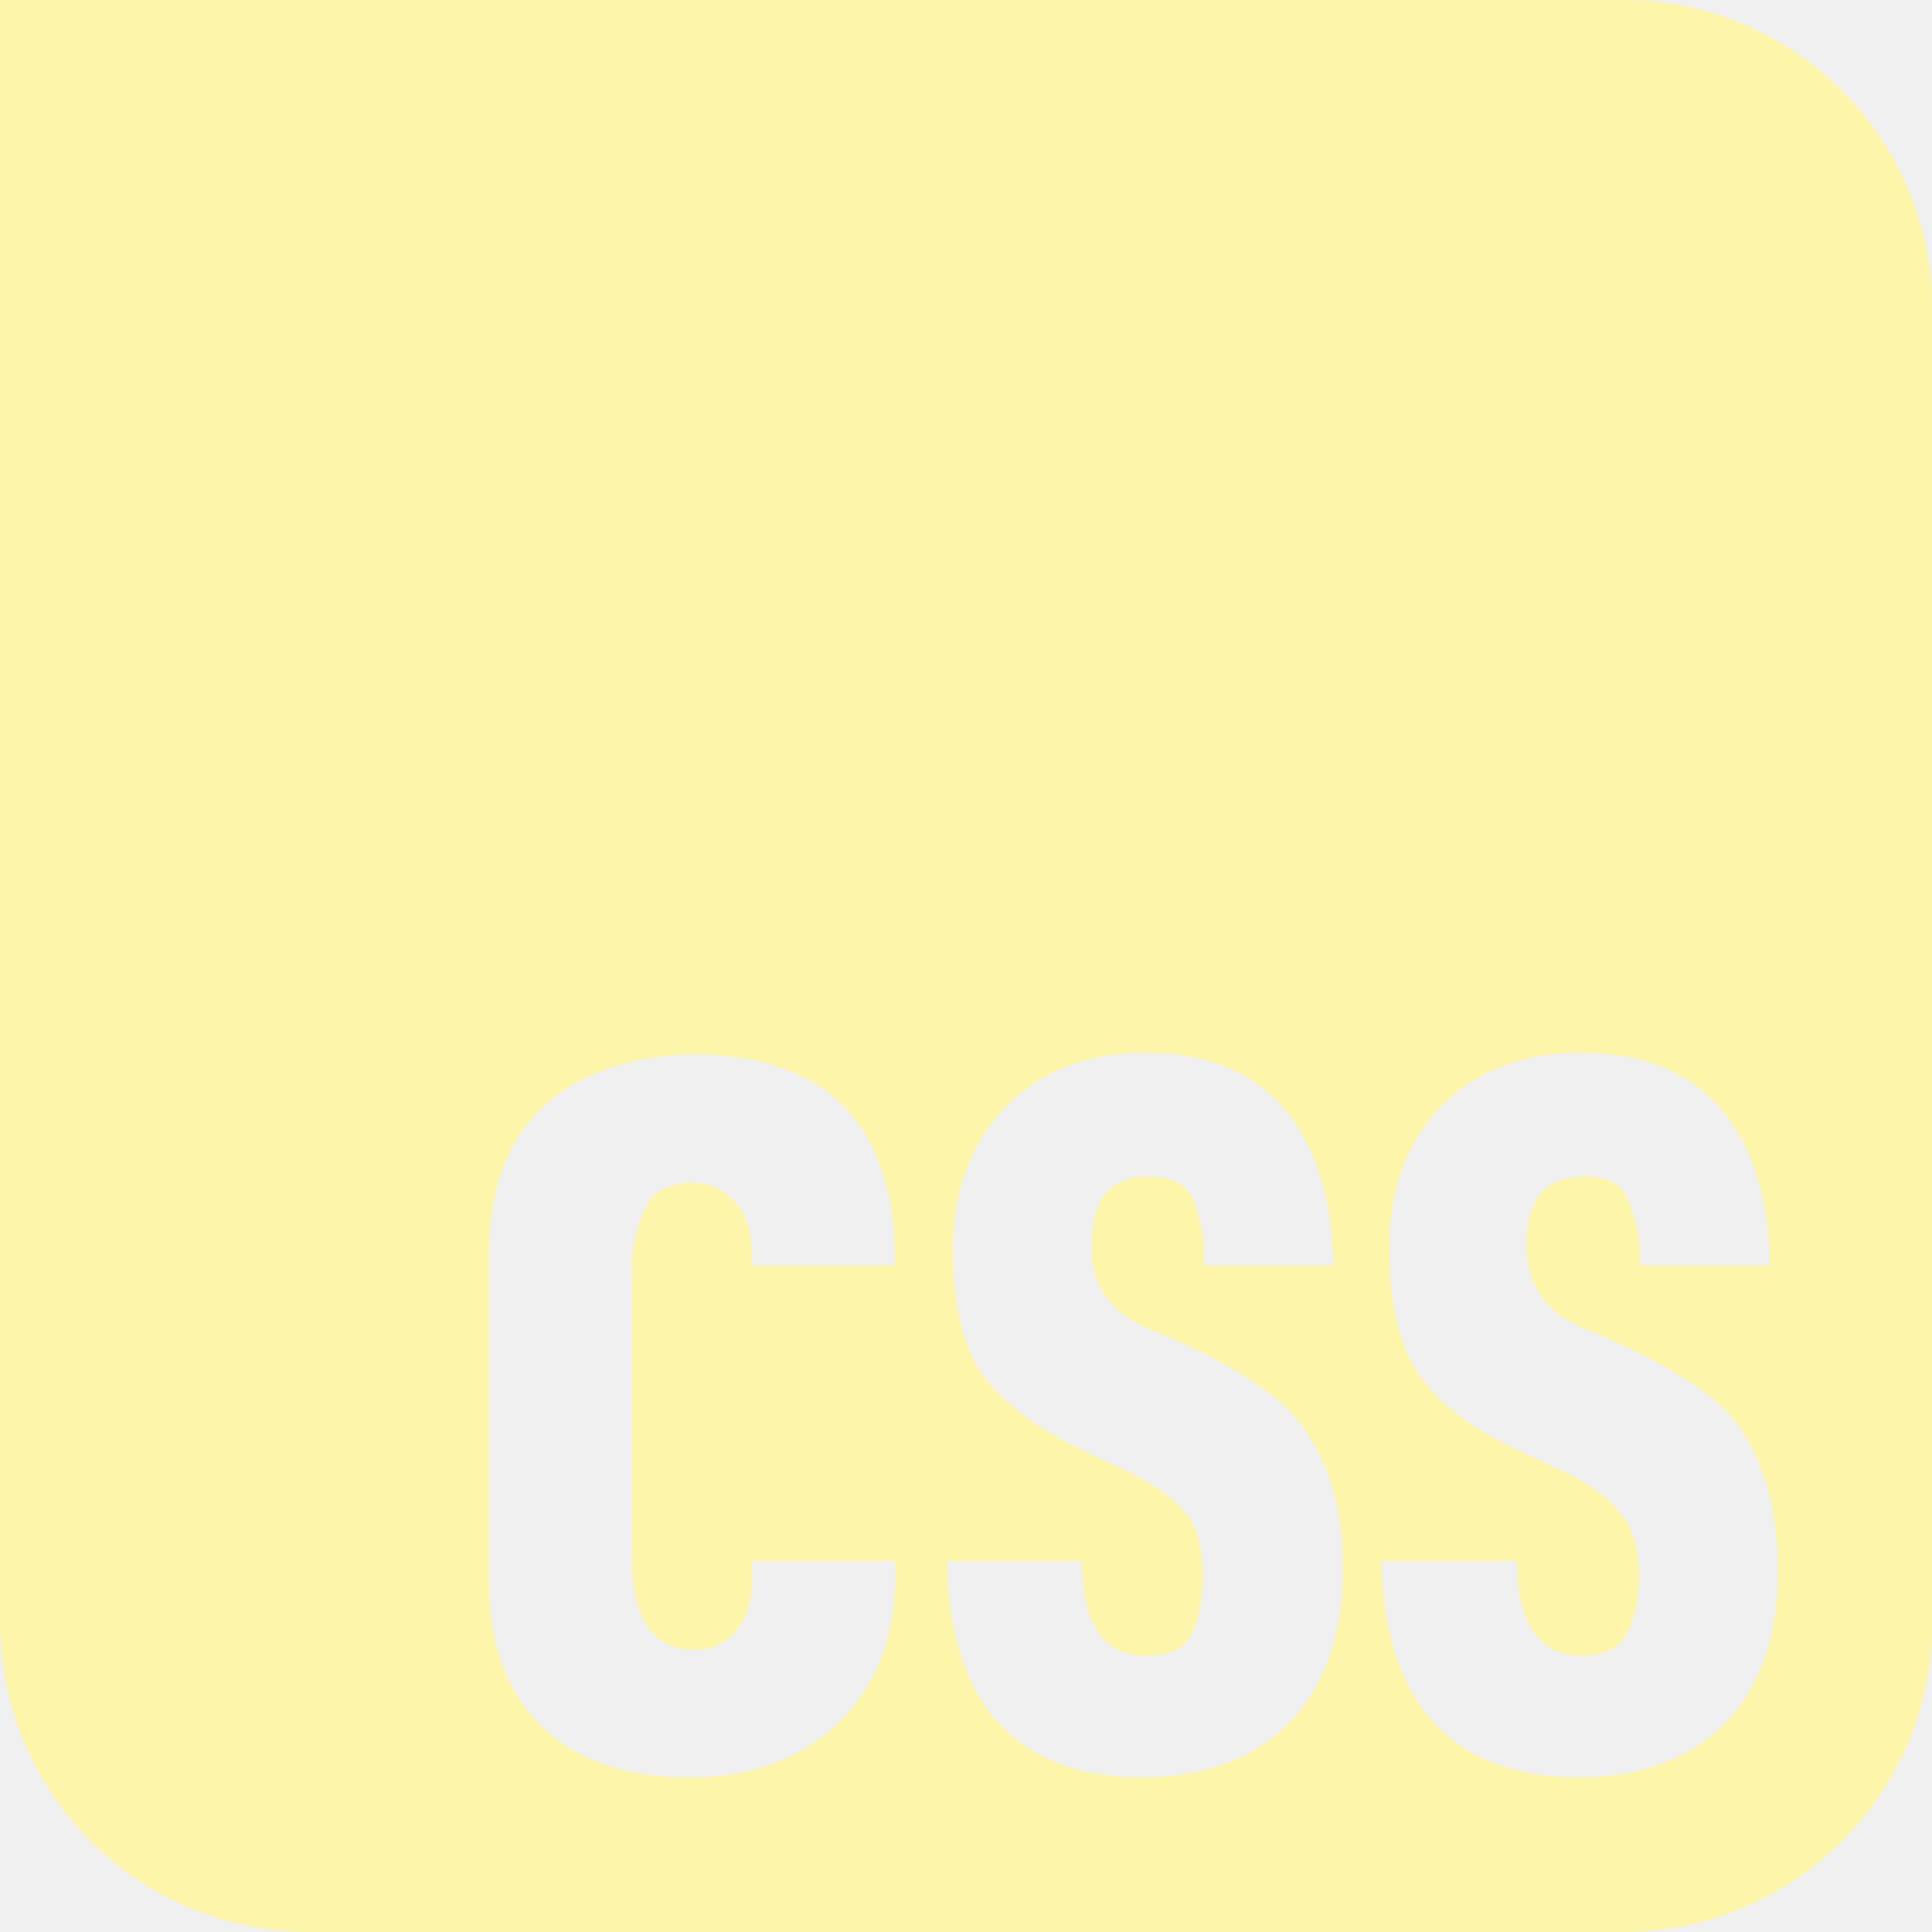
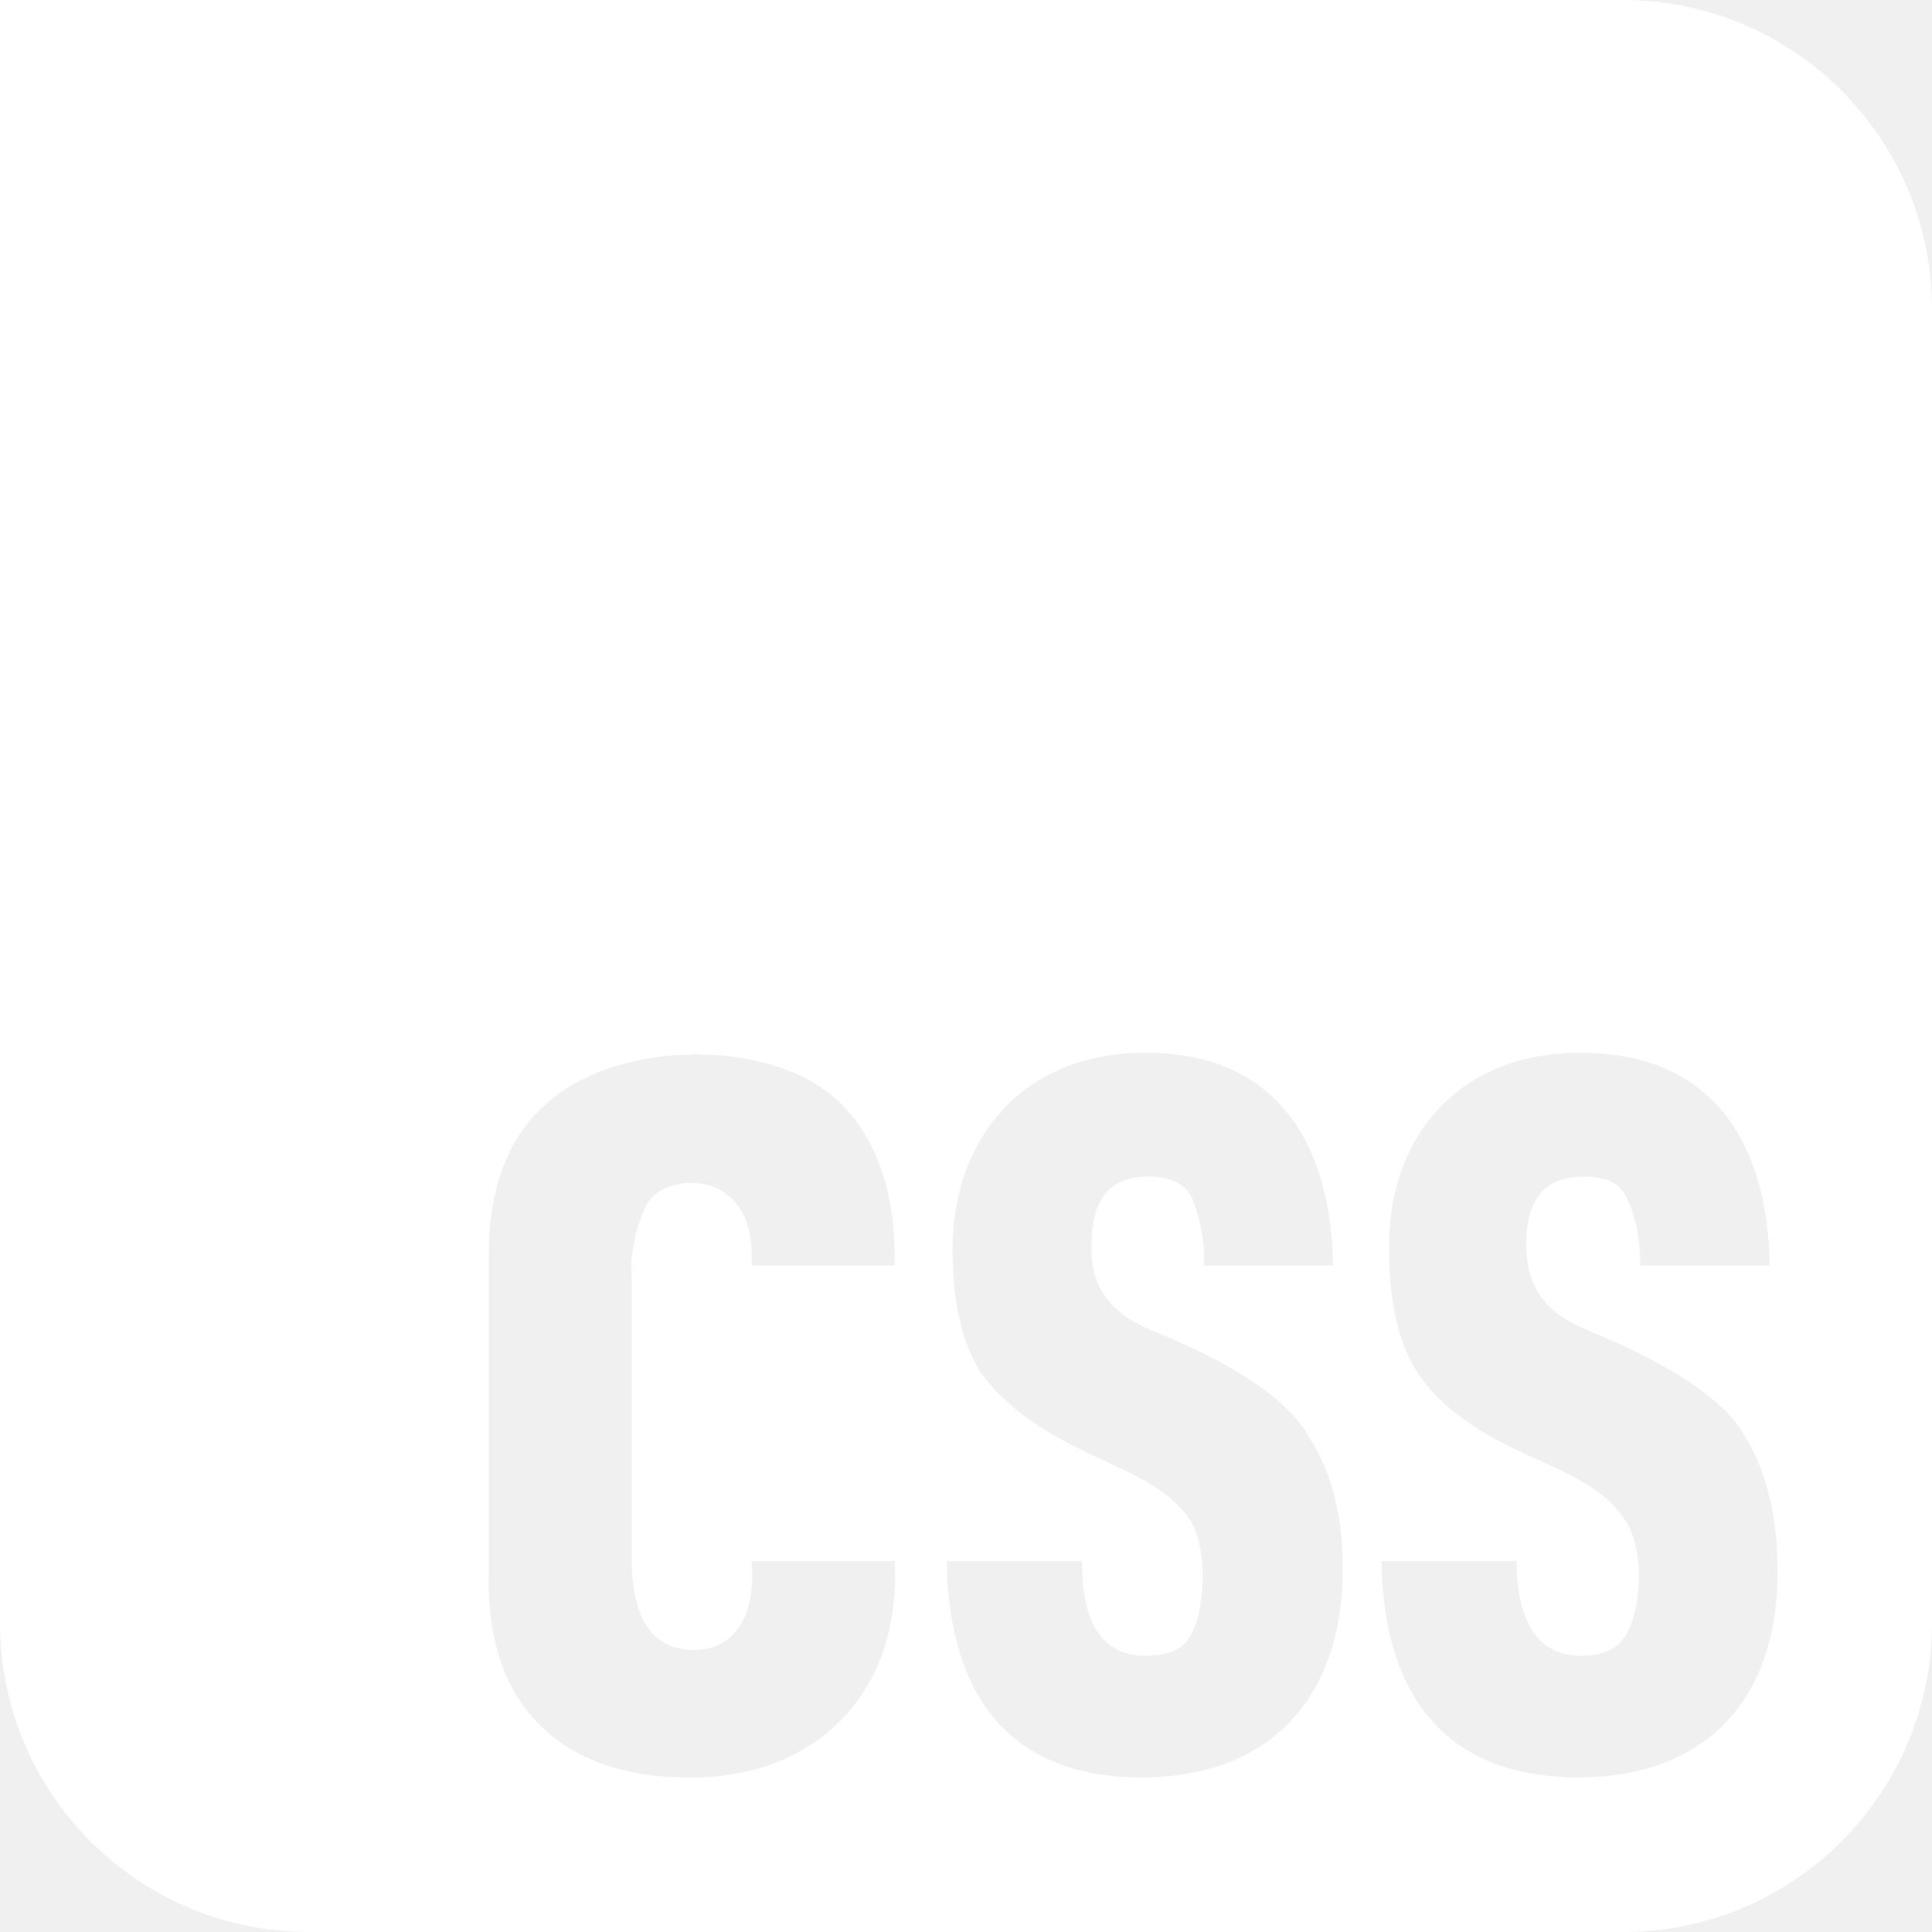
- <svg xmlns="http://www.w3.org/2000/svg" role="img" viewBox="0 0 24 24" fill="#FDF5AA">
+ <svg xmlns="http://www.w3.org/2000/svg" role="img" viewBox="0 0 24 24" fill="#fff">
  <path d="M0 0v20.16A3.84 3.84 0 0 0 3.84 24h16.32A3.84 3.84 0 0 0 24 20.16V3.84A3.84 3.84 0 0 0 20.16 0Zm14.256 13.08c1.56 0 2.28 1.08 2.304 2.64h-1.608c.024-.288-.048-.6-.144-.84-.096-.192-.288-.264-.552-.264-.456 0-.696.264-.696.84-.024.576.288.888.768 1.08.72.288 1.608.744 1.92 1.296q.432.648.432 1.656c0 1.608-.912 2.592-2.496 2.592-1.656 0-2.4-1.032-2.424-2.688h1.68c0 .792.264 1.176.792 1.176.264 0 .456-.072.552-.24.192-.312.24-1.176-.048-1.512-.312-.408-.912-.6-1.32-.816q-.828-.396-1.224-.936c-.24-.36-.36-.888-.36-1.536 0-1.44.936-2.472 2.424-2.448m5.4 0c1.584 0 2.304 1.08 2.328 2.64h-1.608c0-.288-.048-.6-.168-.84-.096-.192-.264-.264-.528-.264-.48 0-.72.264-.72.84s.288.888.792 1.08c.696.288 1.608.744 1.92 1.296.264.432.408.984.408 1.656.024 1.608-.888 2.592-2.472 2.592-1.68 0-2.424-1.056-2.448-2.688h1.68c0 .744.264 1.176.792 1.176.264 0 .456-.072.552-.24.216-.312.264-1.176-.048-1.512-.288-.408-.888-.6-1.32-.816-.552-.264-.96-.576-1.2-.936s-.36-.888-.36-1.536c-.024-1.44.912-2.472 2.4-2.448m-11.031.018c.711-.006 1.419.198 1.839.63.432.432.672 1.128.648 1.992H9.336c.024-.456-.096-.792-.432-.96-.312-.144-.768-.048-.888.24-.12.264-.192.576-.168.864v3.504c0 .744.264 1.128.768 1.128a.65.65 0 0 0 .552-.264c.168-.24.192-.552.168-.84h1.776c.096 1.632-.984 2.712-2.568 2.688-1.536 0-2.496-.864-2.472-2.472v-4.032c0-.816.24-1.44.696-1.848.432-.408 1.146-.624 1.857-.63" />
</svg>
